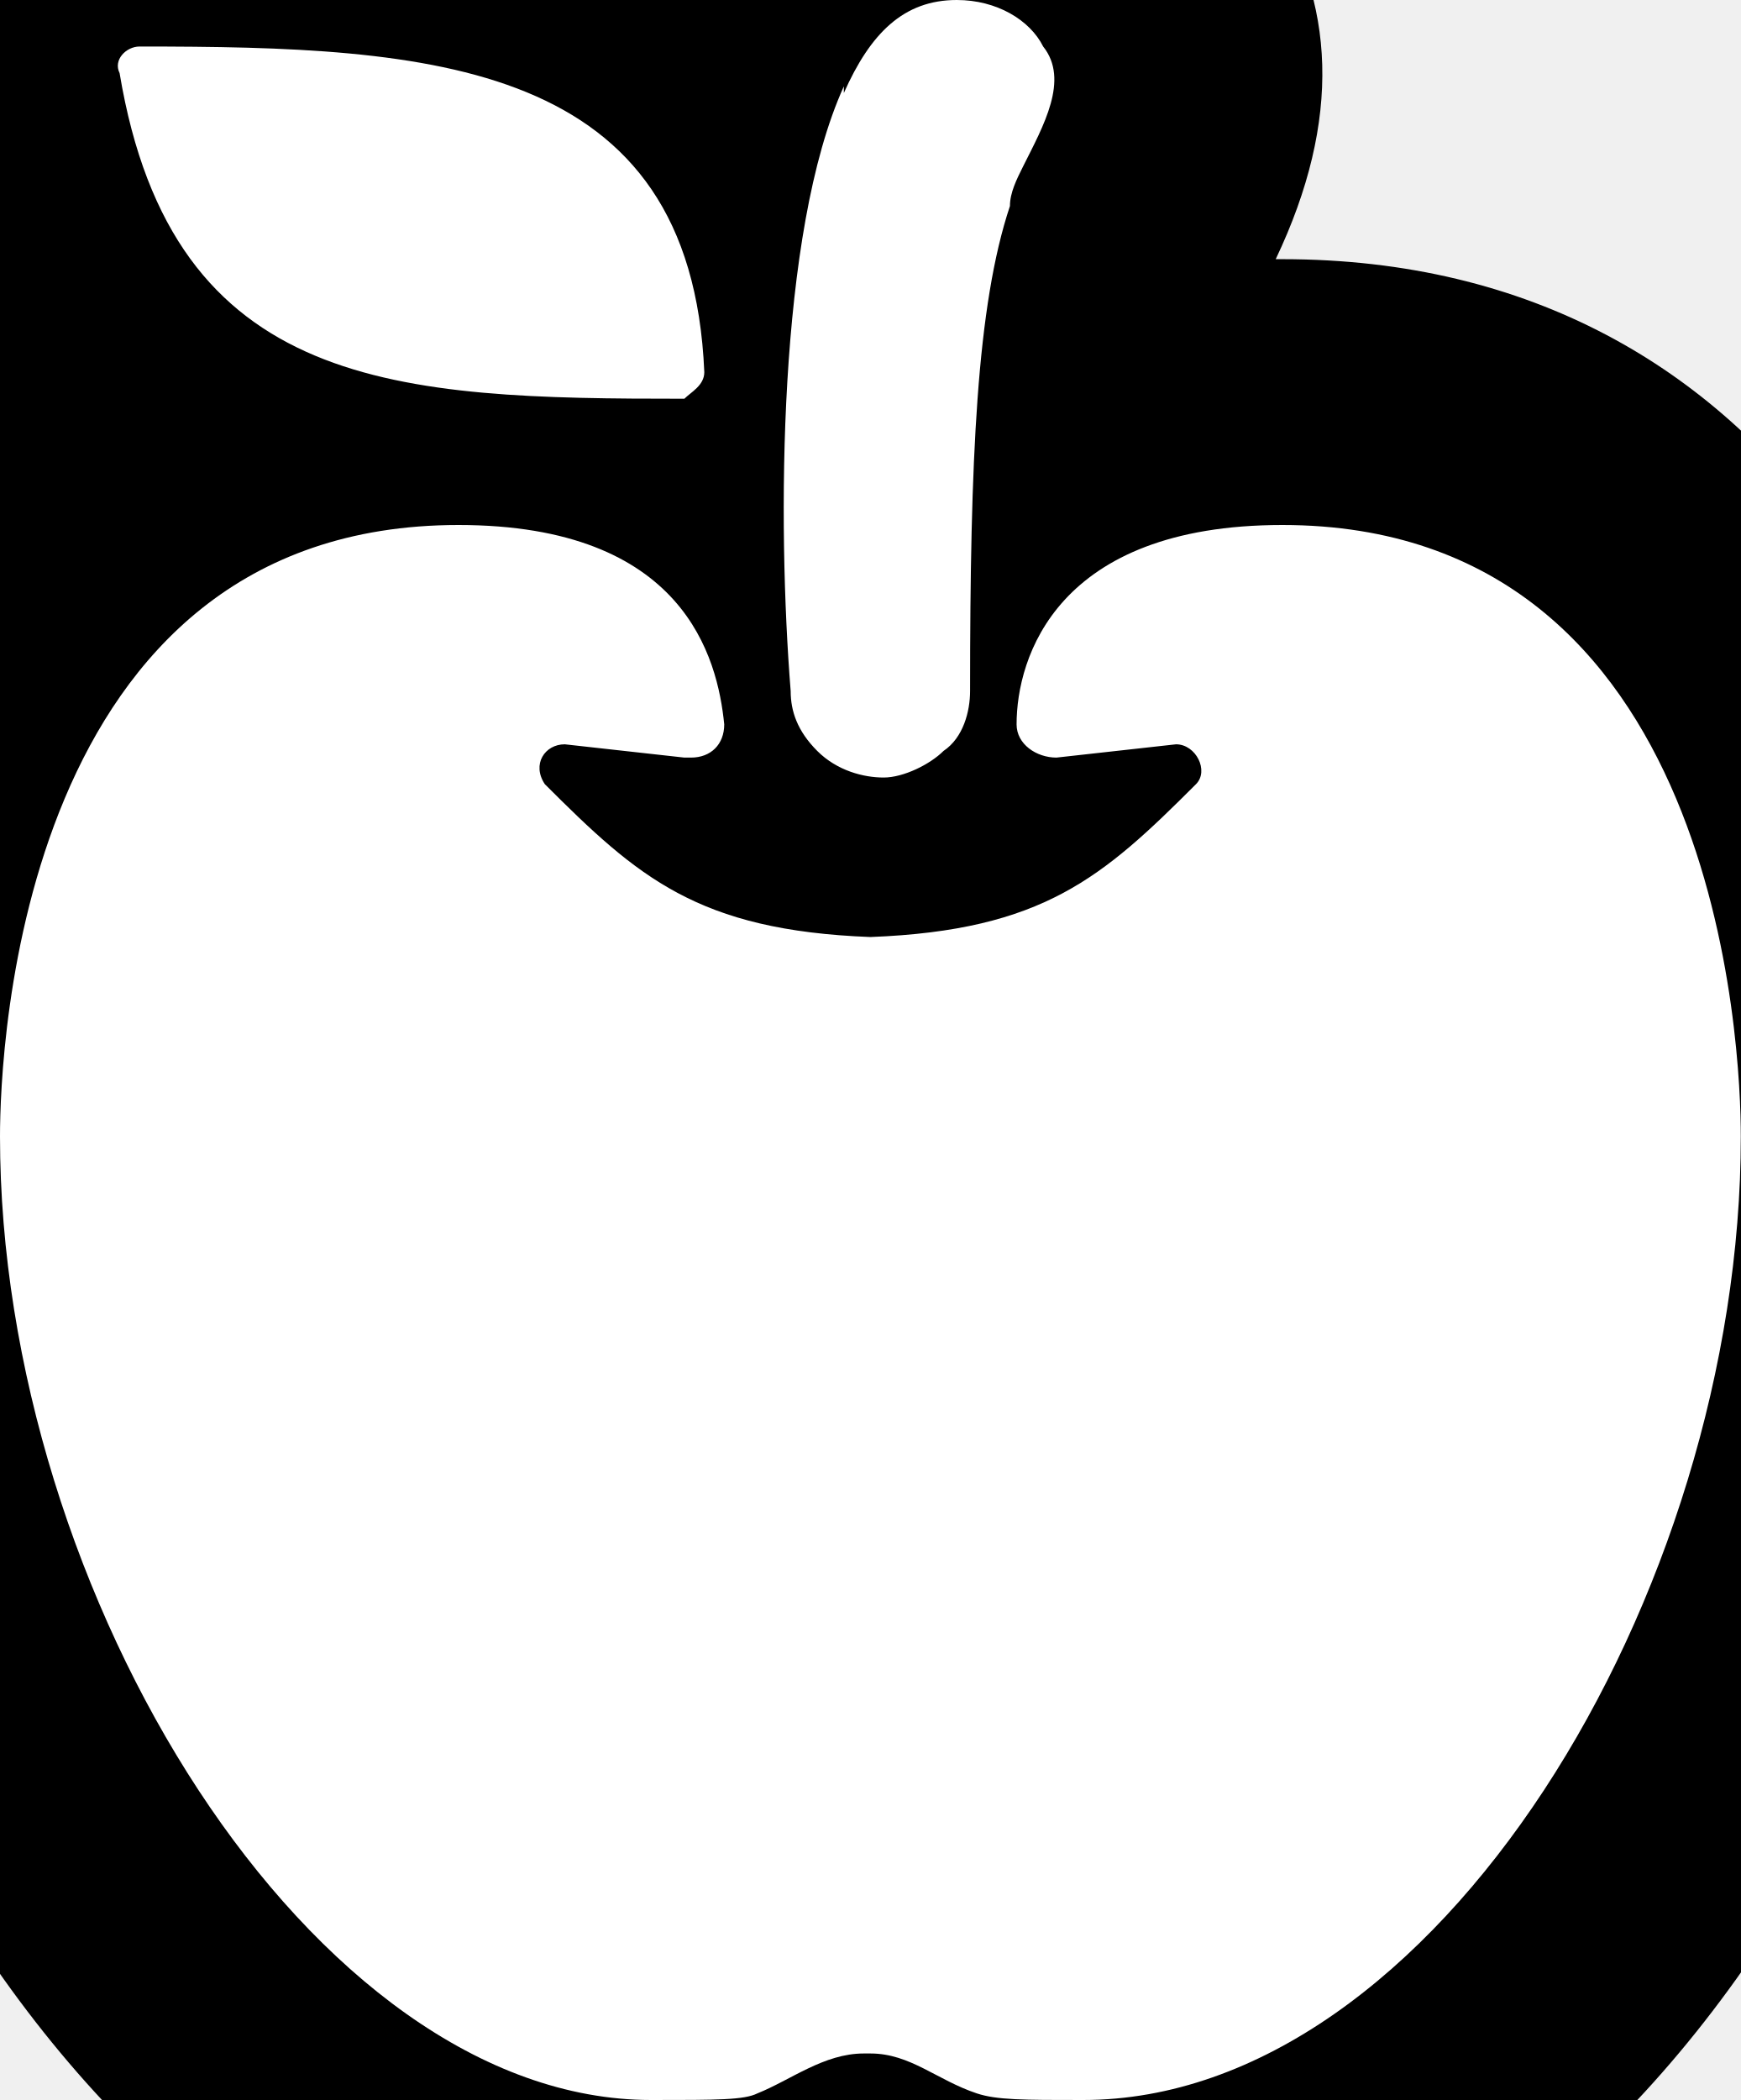
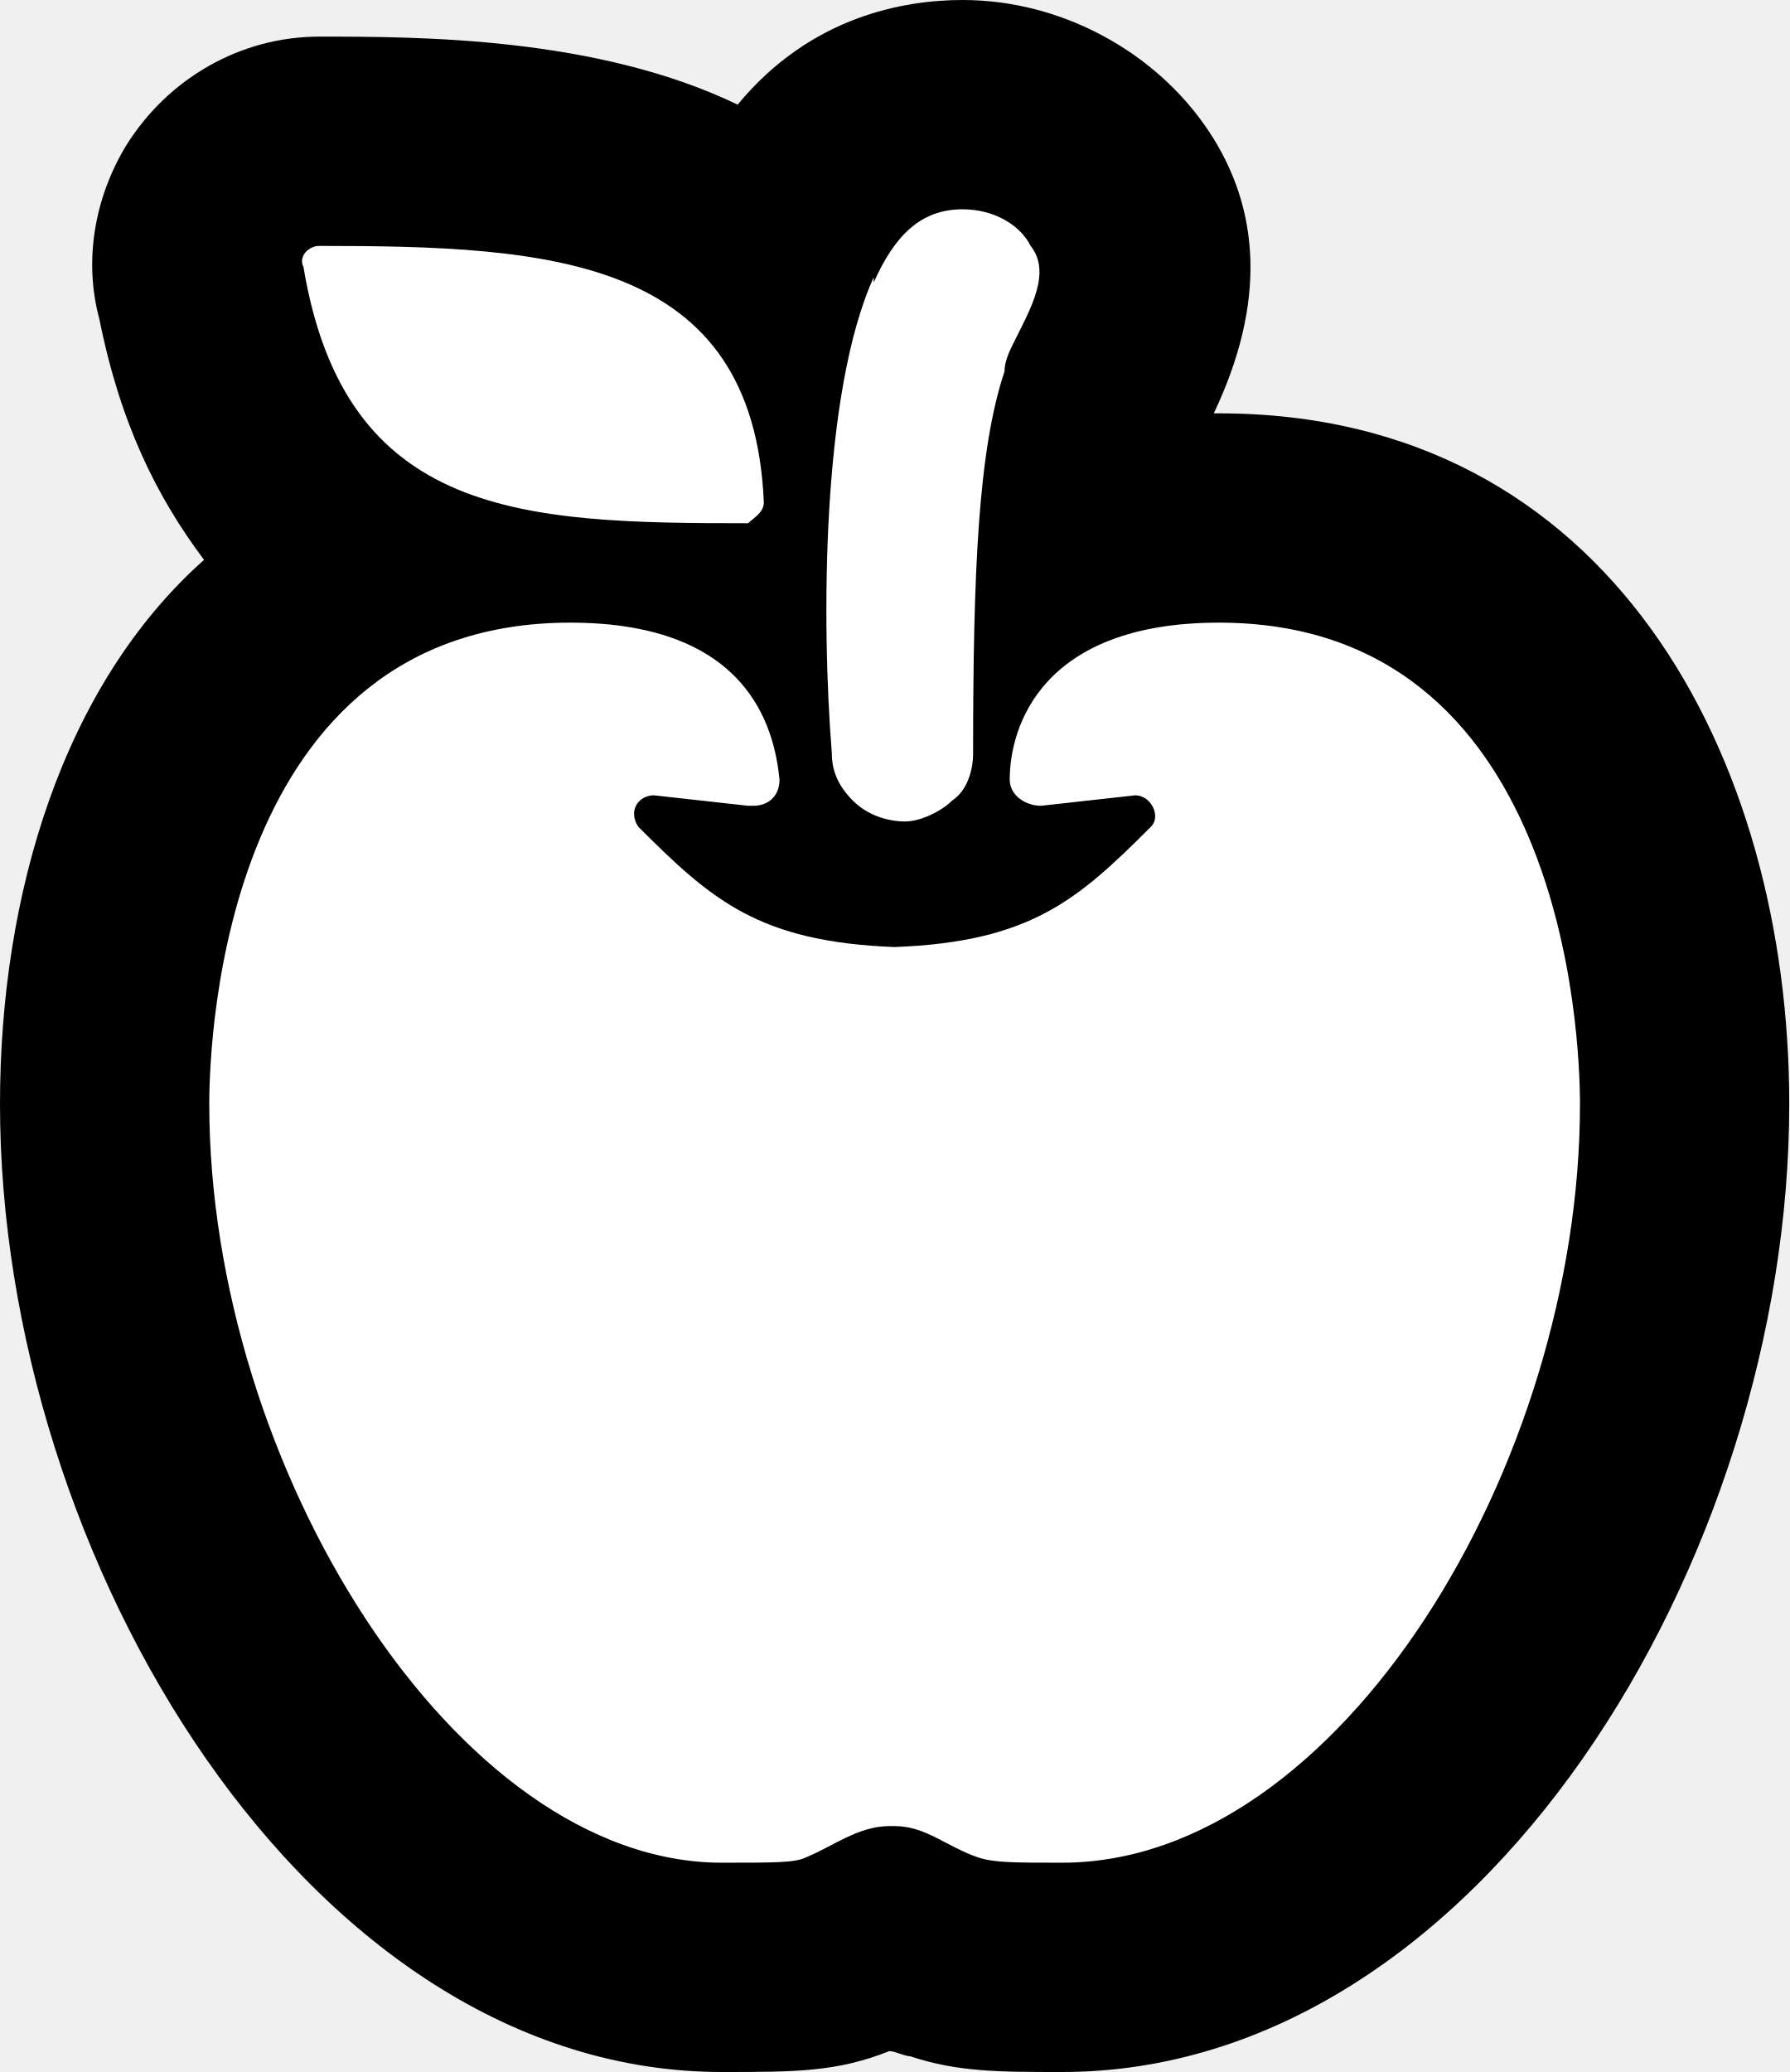
- <svg xmlns="http://www.w3.org/2000/svg" version="1.1" id="Layer_2_00000114071300195687789770000016325455179430007468_" x="0px" y="0px" viewBox="0 0 26.2 31.6" style="enable-background:new 0 0 26.2 31.6;" xml:space="preserve">
-   <style type="text/css">
- 	.st0{fill:#FFFFFF;}
- </style>
-   <g>
-     <path class="st0" d="M16.3,33.6c-1.1,0-1.6,0-2.2-0.2c-0.4-0.1-0.7-0.3-0.9-0.4c0,0-0.1,0-0.1-0.1C13,33,12.9,33,12.8,33   c-0.2,0.1-0.4,0.2-0.6,0.3c-0.6,0.3-1.1,0.3-2.4,0.3C3.2,33.6-2,24.7-2,17.1c0-4,1.4-8.5,5.1-10.3C1.5,5.8,0.3,4.3-0.1,1.6   C-0.3,1-0.2,0.4,0.1-0.2c0.4-0.7,1.2-1.1,2-1.1c2.6,0,6.4,0,8.6,2.1c0-0.1,0.1-0.2,0.2-0.4C11,0.3,11,0.2,11.1,0   c0.9-1.7,2.3-2,3.3-2c1.2,0,2.4,0.6,3,1.6c1,1.4,0.2,3-0.1,3.7l-0.1,0.1c0,0.2-0.1,0.4-0.2,0.6c-0.1,0.6-0.2,1.4-0.3,2.3   c0.7-0.2,1.6-0.4,2.6-0.4c6.6,0,8.9,6,8.9,11.2C28.2,24.7,23,33.6,16.3,33.6z" />
-     <path d="M14.4,0c0.6,0,1.1,0.3,1.3,0.7c0.4,0.5,0,1.2-0.3,1.8c-0.1,0.2-0.2,0.4-0.2,0.6c0,0,0,0,0,0c-0.5,1.5-0.6,3.8-0.6,7.3   c0,0.3-0.1,0.7-0.4,0.9c-0.2,0.2-0.6,0.4-0.9,0.4s-0.7-0.1-1-0.4c-0.3-0.3-0.4-0.6-0.4-0.9c-0.2-2.5-0.2-6.9,0.8-9.1v0.1   C13.1,0.5,13.6,0,14.4,0 M2.1,0.7c4.4,0,8.3,0.2,8.5,4.9c0,0.2-0.2,0.3-0.3,0.4C6,6,2.6,5.9,1.8,1.1C1.7,0.9,1.9,0.7,2.1,0.7    M19.3,7.9c6.6,0,6.9,7.9,6.9,9.2c0,6.9-4.6,14.5-9.9,14.5c-0.9,0-1.3,0-1.6-0.1c-0.6-0.2-1-0.6-1.6-0.6H13c-0.6,0-1.1,0.4-1.6,0.6   c-0.2,0.1-0.6,0.1-1.6,0.1C4.7,31.6,0,24,0,17.1c0-1.3,0.3-9.2,6.9-9.2c3.4,0,3.9,2,4,3c0,0.3-0.2,0.5-0.5,0.5c0,0-0.1,0-0.1,0   l-1.8-0.2c-0.3,0-0.5,0.3-0.3,0.6c1.4,1.4,2.3,2.2,4.9,2.3c2.6-0.1,3.5-0.9,4.9-2.3c0.2-0.2,0-0.6-0.3-0.6l-1.8,0.2   c-0.3,0-0.6-0.2-0.6-0.5C15.3,9.9,15.9,7.9,19.3,7.9 M14.4-4c-1.1,0-2.9,0.3-4.3,2C7.4-3.3,4-3.3,2.1-3.3c-1.5,0-2.9,0.8-3.7,2.1   c-0.6,1-0.8,2.2-0.5,3.3c0.4,2,1.1,3.4,2,4.6C-2.8,9.1-4,13.1-4,17.1c0,8.7,5.9,18.5,13.8,18.5c1.4,0,2.2,0,3.2-0.4c0,0,0,0,0,0   c0.1,0,0.3,0.1,0.4,0.1c0.9,0.3,1.7,0.3,2.9,0.3c8,0,13.9-9.8,13.9-18.5c0-6.6-3.4-13.2-10.9-13.2c0,0-0.1,0-0.1,0   c1-2.1,0.9-3.9-0.1-5.4C18.1-3,16.3-4,14.4-4L14.4-4z" />
-   </g>
+ <svg xmlns="http://www.w3.org/2000/svg" id="Layer_2" data-name="Layer 2" viewBox="0 0 34.2 39.6">
+   <defs>
+     <style>
+       .cls-1 {
+         fill: #fff;
+       }
+     </style>
+   </defs>
+   <path class="cls-1" d="m20.3,37.6c-1.1,0-1.6,0-2.2-.2-.4-.1-.7-.3-.9-.4,0,0-.1,0-.1-.1-.1.1-.2.1-.3.1-.2.1-.4.2-.6.3-.6.3-1.1.3-2.4.3-6.6,0-11.8-8.9-11.8-16.5,0-4,1.4-8.5,5.1-10.3-1.6-1-2.8-2.5-3.2-5.2-.2-.6-.1-1.2.2-1.8.4-.7,1.2-1.1,2-1.1,2.6,0,6.4,0,8.6,2.1,0-.1.1-.2.2-.4.1-.1.1-.2.2-.4.9-1.7,2.3-2,3.3-2,1.2,0,2.4.6,3,1.6,1,1.4.2,3-.1,3.7l-.1.1c0,.2-.1.4-.2.6-.1.6-.2,1.4-.3,2.3.7-.2,1.6-.4,2.6-.4,6.6,0,8.9,6,8.9,11.2,0,7.6-5.2,16.5-11.9,16.5Z" />
+   <path d="m18.4,4c.6,0,1.1.3,1.3.7.4.5,0,1.2-.3,1.8-.1.2-.2.4-.2.6h0c-.5,1.5-.6,3.8-.6,7.3,0,.3-.1.7-.4.9-.2.2-.6.4-.9.4s-.7-.1-1-.4c-.3-.3-.4-.6-.4-.9-.2-2.5-.2-6.9.8-9.1v.1c.4-.9.9-1.4,1.7-1.4m-12.3.7c4.4,0,8.3.2,8.5,4.9,0,.2-.2.3-.3.4-4.3,0-7.7-.1-8.5-4.9-.1-.2.1-.4.3-.4m17.2,7.2c6.6,0,6.9,7.9,6.9,9.2,0,6.9-4.6,14.5-9.9,14.5-.9,0-1.3,0-1.6-.1-.6-.2-1-.6-1.6-.6h-.1c-.6,0-1.1.4-1.6.6-.2.1-.6.1-1.6.1-5.1,0-9.8-7.6-9.8-14.5,0-1.3.3-9.2,6.9-9.2,3.4,0,3.9,2,4,3,0,.3-.2.5-.5.5h-.1l-1.8-.2c-.3,0-.5.3-.3.6,1.4,1.4,2.3,2.2,4.9,2.3,2.6-.1,3.5-.9,4.9-2.3.2-.2,0-.6-.3-.6l-1.8.2c-.3,0-.6-.2-.6-.5,0-1,.6-3,4-3M18.4,0c-1.1,0-2.9.3-4.3,2-2.7-1.3-6.1-1.3-8-1.3-1.5,0-2.9.8-3.7,2.1-.6,1-.8,2.2-.5,3.3.4,2,1.1,3.4,2,4.6-2.7,2.4-3.9,6.4-3.9,10.4,0,8.7,5.9,18.5,13.8,18.5,1.4,0,2.2,0,3.2-.4h0c.1,0,.3.1.4.1.9.3,1.7.3,2.9.3,8,0,13.9-9.8,13.9-18.5,0-6.6-3.4-13.2-10.9-13.2h-.1c1-2.1.9-3.9-.1-5.4-1-1.5-2.8-2.5-4.7-2.5h0Z" />
</svg>
